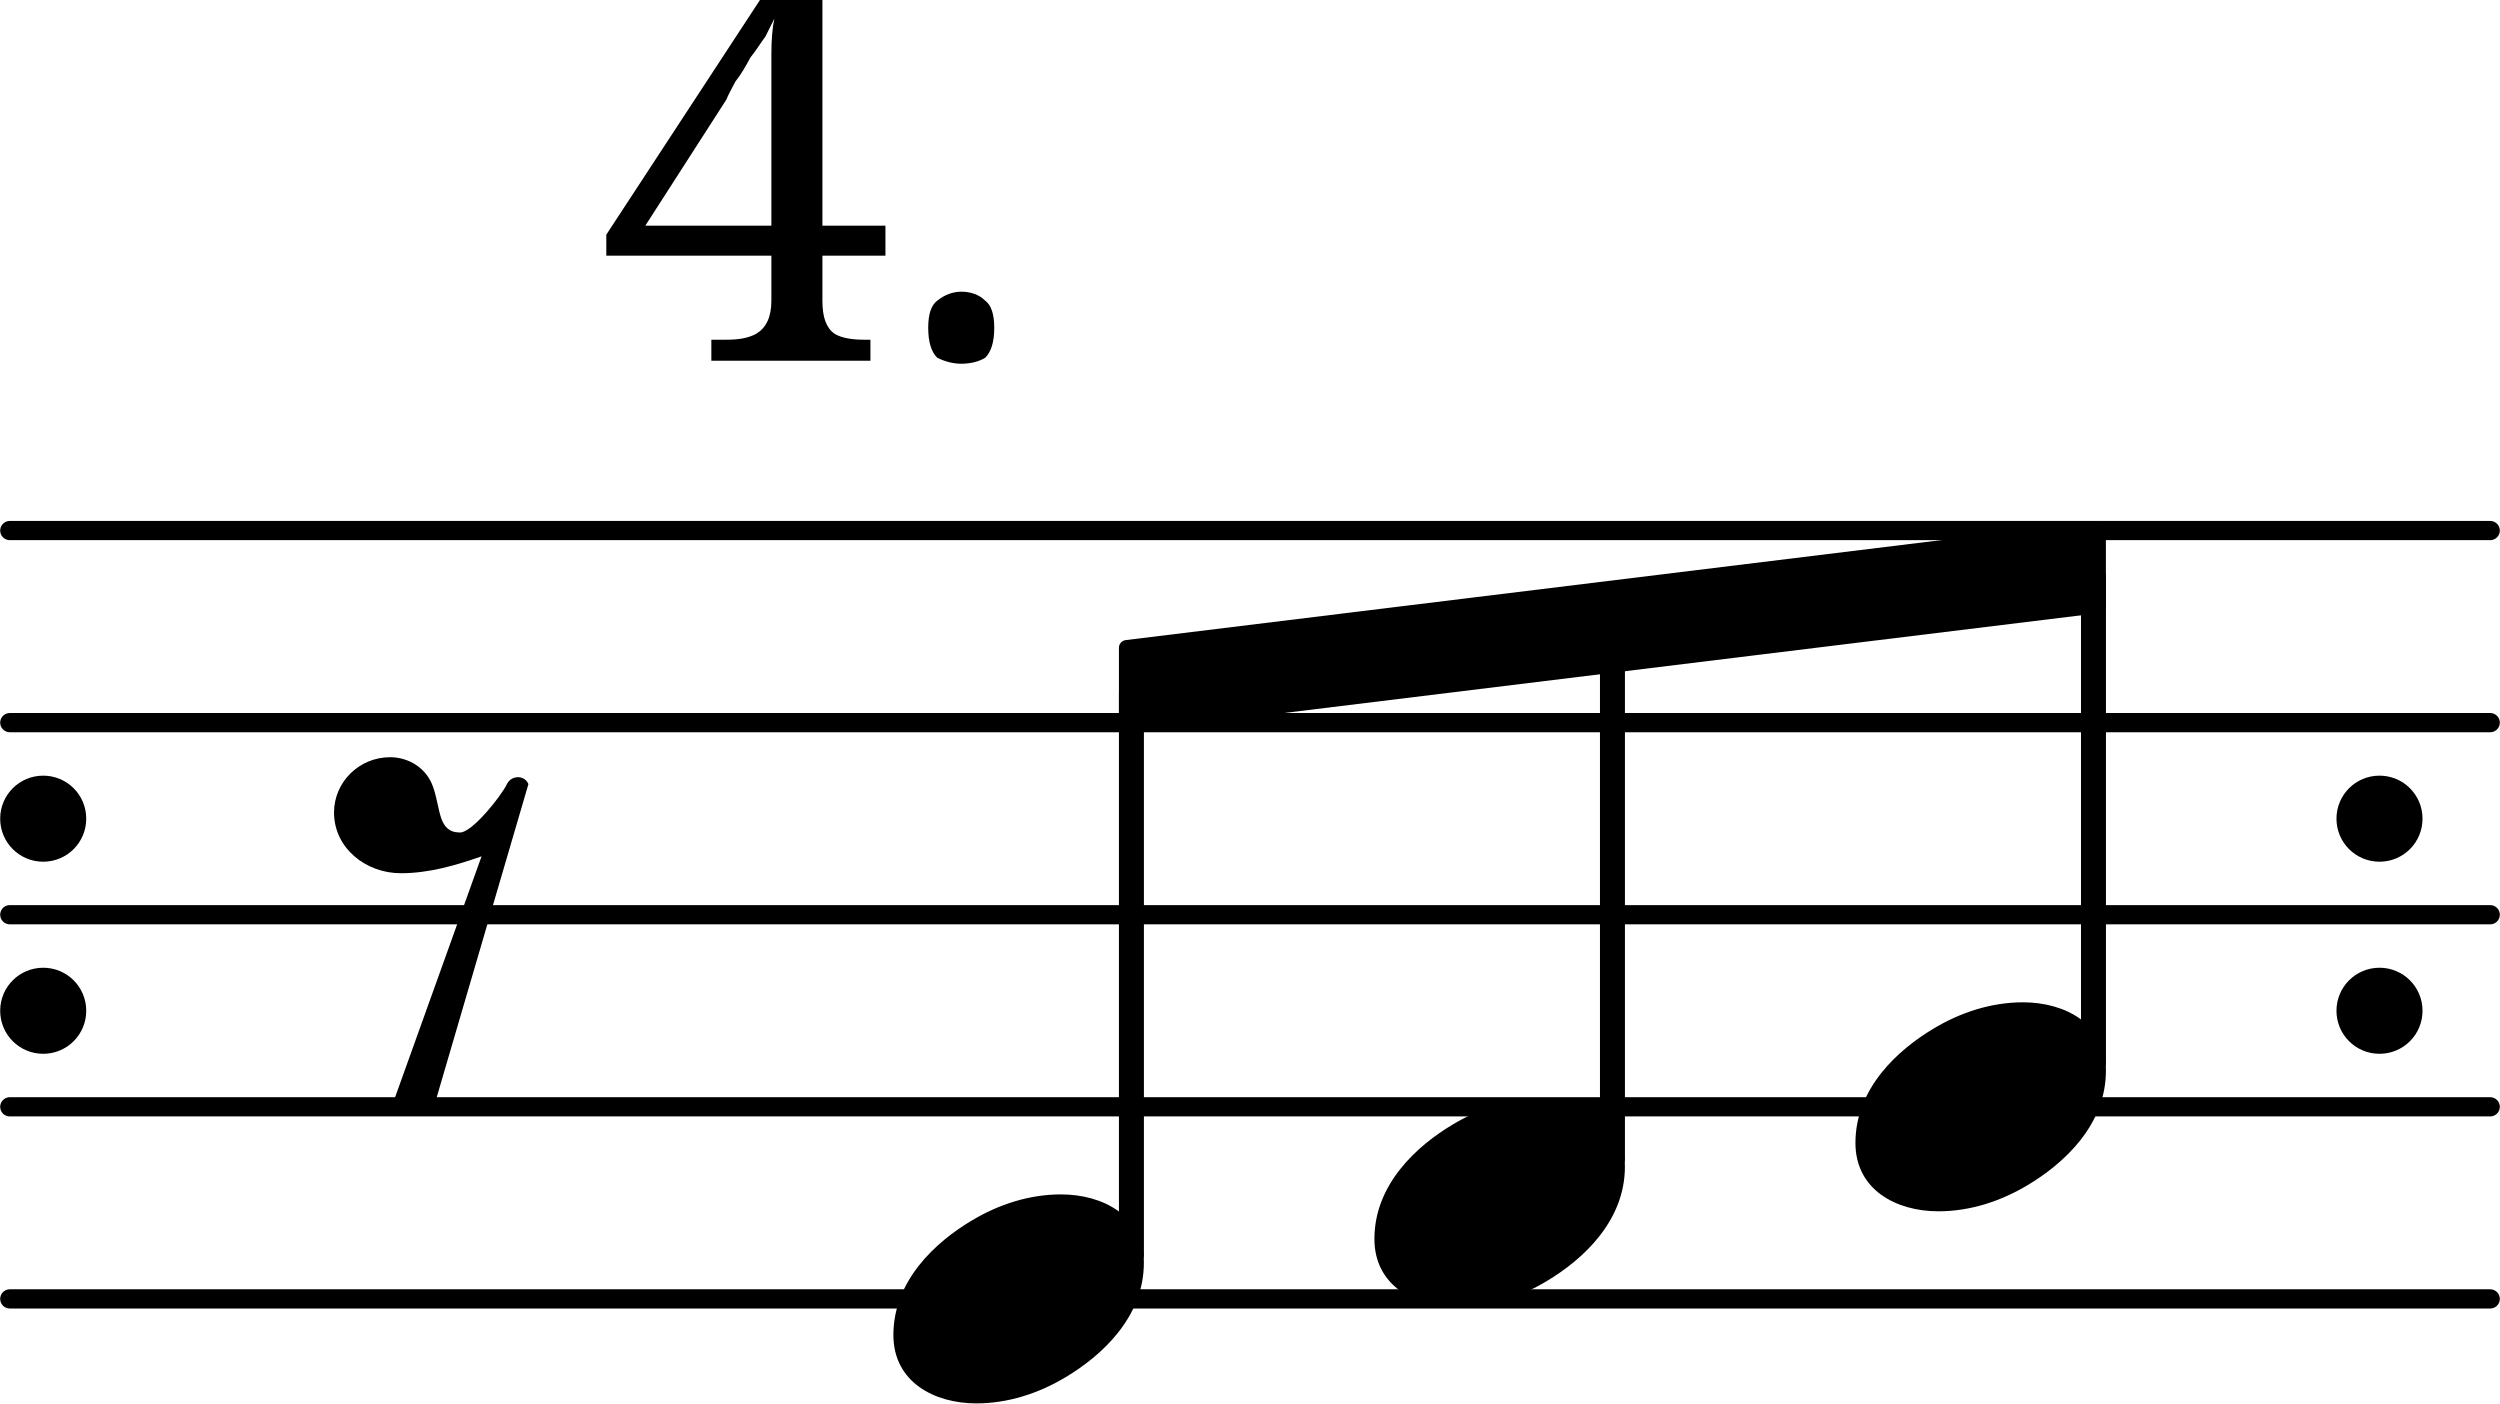
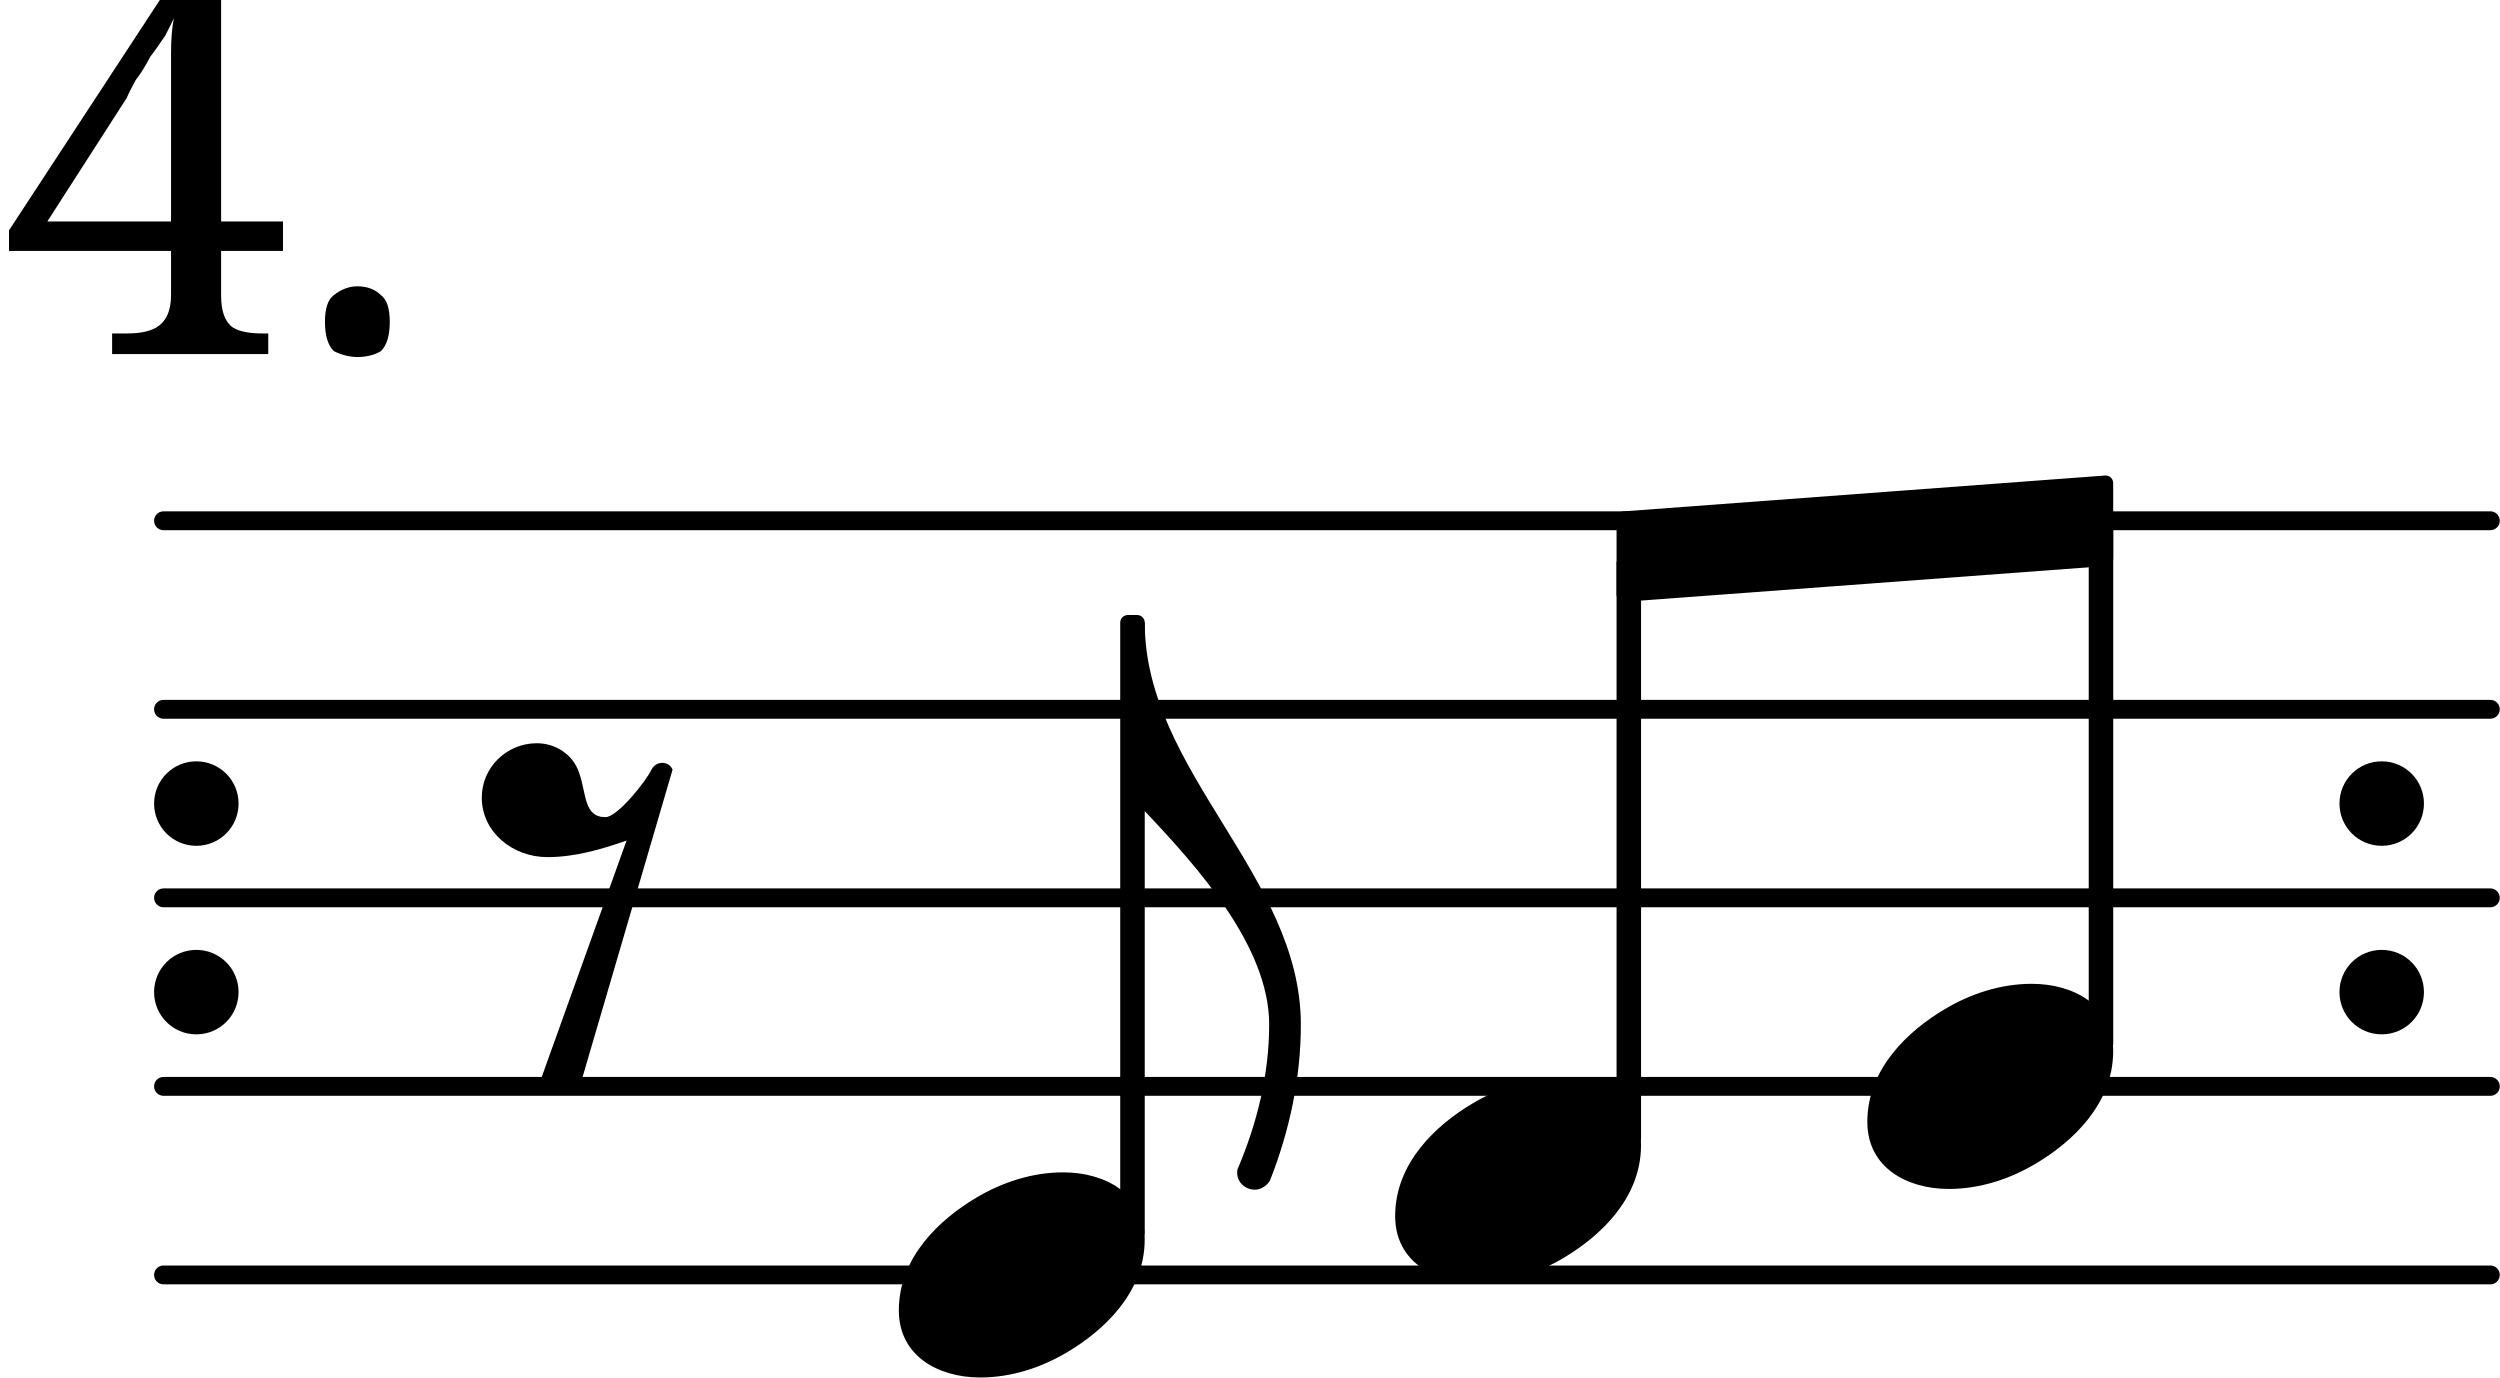
- <svg xmlns="http://www.w3.org/2000/svg" version="1.2" width="22.87mm" height="12.84mm" viewBox="0 -0 13.013 7.307">
-   <line transform="translate(0, 6.762)" stroke-linejoin="round" stroke-linecap="round" stroke-width="0.1" stroke="currentColor" x1="0.05" y1="-0" x2="12.963" y2="-0" />
-   <line transform="translate(0, 5.762)" stroke-linejoin="round" stroke-linecap="round" stroke-width="0.1" stroke="currentColor" x1="0.05" y1="-0" x2="12.963" y2="-0" />
-   <line transform="translate(0, 4.762)" stroke-linejoin="round" stroke-linecap="round" stroke-width="0.1" stroke="currentColor" x1="0.05" y1="-0" x2="12.963" y2="-0" />
-   <line transform="translate(0, 3.762)" stroke-linejoin="round" stroke-linecap="round" stroke-width="0.1" stroke="currentColor" x1="0.05" y1="-0" x2="12.963" y2="-0" />
-   <line transform="translate(0, 2.762)" stroke-linejoin="round" stroke-linecap="round" stroke-width="0.1" stroke="currentColor" x1="0.05" y1="-0" x2="12.963" y2="-0" />
-   <path transform="translate(12.1626, 4.262) scale(0.004, -0.004)" d="M0 0c0 31 25 56 56 56s56 -25 56 -56s-25 -56 -56 -56s-56 25 -56 56z" fill="currentColor" />
-   <path transform="translate(12.1626, 5.262) scale(0.004, -0.004)" d="M0 0c0 31 25 56 56 56s56 -25 56 -56s-25 -56 -56 -56s-56 25 -56 56z" fill="currentColor" />
+ <svg xmlns="http://www.w3.org/2000/svg" version="1.2" width="23.30mm" height="12.84mm" viewBox="-0.816 -0 13.257 7.307">
+   <line transform="translate(0, 6.762)" stroke-linejoin="round" stroke-linecap="round" stroke-width="0.1" stroke="currentColor" x1="0.05" y1="-0" x2="12.391" y2="-0" />
+   <line transform="translate(0, 5.762)" stroke-linejoin="round" stroke-linecap="round" stroke-width="0.1" stroke="currentColor" x1="0.05" y1="-0" x2="12.391" y2="-0" />
+   <line transform="translate(0, 4.762)" stroke-linejoin="round" stroke-linecap="round" stroke-width="0.1" stroke="currentColor" x1="0.05" y1="-0" x2="12.391" y2="-0" />
+   <line transform="translate(0, 3.762)" stroke-linejoin="round" stroke-linecap="round" stroke-width="0.1" stroke="currentColor" x1="0.05" y1="-0" x2="12.391" y2="-0" />
+   <line transform="translate(0, 2.762)" stroke-linejoin="round" stroke-linecap="round" stroke-width="0.1" stroke="currentColor" x1="0.05" y1="-0" x2="12.391" y2="-0" />
+   <path transform="translate(11.5909, 4.262) scale(0.004, -0.004)" d="M0 0c0 31 25 56 56 56s56 -25 56 -56s-25 -56 -56 -56s-56 25 -56 56z" fill="currentColor" />
+   <path transform="translate(11.5909, 5.262) scale(0.004, -0.004)" d="M0 0c0 31 25 56 56 56s56 -25 56 -56s-25 -56 -56 -56s-56 25 -56 56z" fill="currentColor" />
  <path transform="translate(0, 4.262) scale(0.004, -0.004)" d="M0 0c0 31 25 56 56 56s56 -25 56 -56s-25 -56 -56 -56s-56 25 -56 56z" fill="currentColor" />
  <path transform="translate(0, 5.262) scale(0.004, -0.004)" d="M0 0c0 31 25 56 56 56s56 -25 56 -56s-25 -56 -56 -56s-56 25 -56 56z" fill="currentColor" />
-   <polygon transform="translate(5.8242, 3.572)" stroke-linejoin="round" stroke-linecap="round" stroke-width="0.08" fill="currentColor" stroke="currentColor" points="5.098 -0.82 5.098 -0.42 0.04 0.2 0.04 -0.2" />
+   <polygon transform="translate(7.7567, 2.952)" stroke-linejoin="round" stroke-linecap="round" stroke-width="0.08" fill="currentColor" stroke="currentColor" points="2.594 -0.39 2.594 0.01 0.04 0.2 0.04 -0.2" />
+   <path transform="translate(3.95, 6.762) scale(0.004, -0.004)" d="M218 136c55 0 108 -28 108 -89c0 -71 -55 -121 -102 -149c-35 -21 -75 -34 -116 -34c-55 0 -108 28 -108 89c0 71 55 121 102 149c35 21 75 34 116 34z" fill="currentColor" />
+   <rect transform="translate(5.1892, 4.762)" x="-0.065" y="-1.5" width="0.13" height="3.314" ry="0.04" fill="currentColor" />
+   <path transform="translate(5.2542, 3.302) scale(0.004, -0.004)" d="M0 0c0 -197 207 -336 207 -533c0 -71 -15 -141 -41 -207c-5 -8 -13 -12 -20 -12c-13 0 -26 11 -23 27c26 61 42 126 42 192c0 103 -94 208 -165 283h-16v250h16z" fill="currentColor" />
+   <path transform="translate(6.5824, 6.262) scale(0.004, -0.004)" d="M218 136c55 0 108 -28 108 -89c0 -71 -55 -121 -102 -149c-35 -21 -75 -34 -116 -34c-55 0 -108 28 -108 89c0 71 55 121 102 149c35 21 75 34 116 34z" fill="currentColor" />
+   <rect transform="translate(7.8217, 4.762)" x="-0.065" y="-1.815" width="0.13" height="3.129" ry="0.04" fill="currentColor" />
+   <path transform="translate(9.0867, 5.762) scale(0.004, -0.004)" d="M218 136c55 0 108 -28 108 -89c0 -71 -55 -121 -102 -149c-35 -21 -75 -34 -116 -34c-55 0 -108 28 -108 89c0 71 55 121 102 149c35 21 75 34 116 34z" fill="currentColor" />
+   <rect transform="translate(10.3259, 4.762)" x="-0.065" y="-1.995" width="0.13" height="2.809" ry="0.04" fill="currentColor" />
  <path transform="translate(1.75, 4.762) scale(0.004, -0.004)" d="M72 -250l117 326c-34 -12 -69 -22 -105 -22c-46 0 -87 33 -87 79c0 40 33 72 73 72c25 0 48 -15 56 -39c10 -28 6 -59 35 -59c16 0 54 48 61 63c6 12 23 12 28 0l-123 -420c-8 -7 -17 -10 -27 -10s-20 3 -28 10z" fill="currentColor" />
-   <path transform="translate(9.6584, 5.762) scale(0.004, -0.004)" d="M218 136c55 0 108 -28 108 -89c0 -71 -55 -121 -102 -149c-35 -21 -75 -34 -116 -34c-55 0 -108 28 -108 89c0 71 55 121 102 149c35 21 75 34 116 34z" fill="currentColor" />
-   <rect transform="translate(10.8976, 4.762)" x="-0.065" y="-1.802" width="0.13" height="2.616" ry="0.04" fill="currentColor" />
-   <path transform="translate(4.65, 6.762) scale(0.004, -0.004)" d="M218 136c55 0 108 -28 108 -89c0 -71 -55 -121 -102 -149c-35 -21 -75 -34 -116 -34c-55 0 -108 28 -108 89c0 71 55 121 102 149c35 21 75 34 116 34z" fill="currentColor" />
-   <text transform="translate(3.1086, 1.8779)" font-family="serif" font-size="2.772" text-anchor="start" fill="currentColor">
+   <text transform="translate(-0.8164, 1.8779)" font-family="serif" font-size="2.772" text-anchor="start" fill="currentColor">
    <tspan>
4.</tspan>
  </text>
-   <rect transform="translate(5.8892, 4.762)" x="-0.065" y="-1.198" width="0.13" height="3.012" ry="0.04" fill="currentColor" />
-   <path transform="translate(7.1542, 6.262) scale(0.004, -0.004)" d="M218 136c55 0 108 -28 108 -89c0 -71 -55 -121 -102 -149c-35 -21 -75 -34 -116 -34c-55 0 -108 28 -108 89c0 71 55 121 102 149c35 21 75 34 116 34z" fill="currentColor" />
-   <rect transform="translate(8.3934, 4.762)" x="-0.065" y="-1.5" width="0.13" height="2.814" ry="0.04" fill="currentColor" />
</svg>
